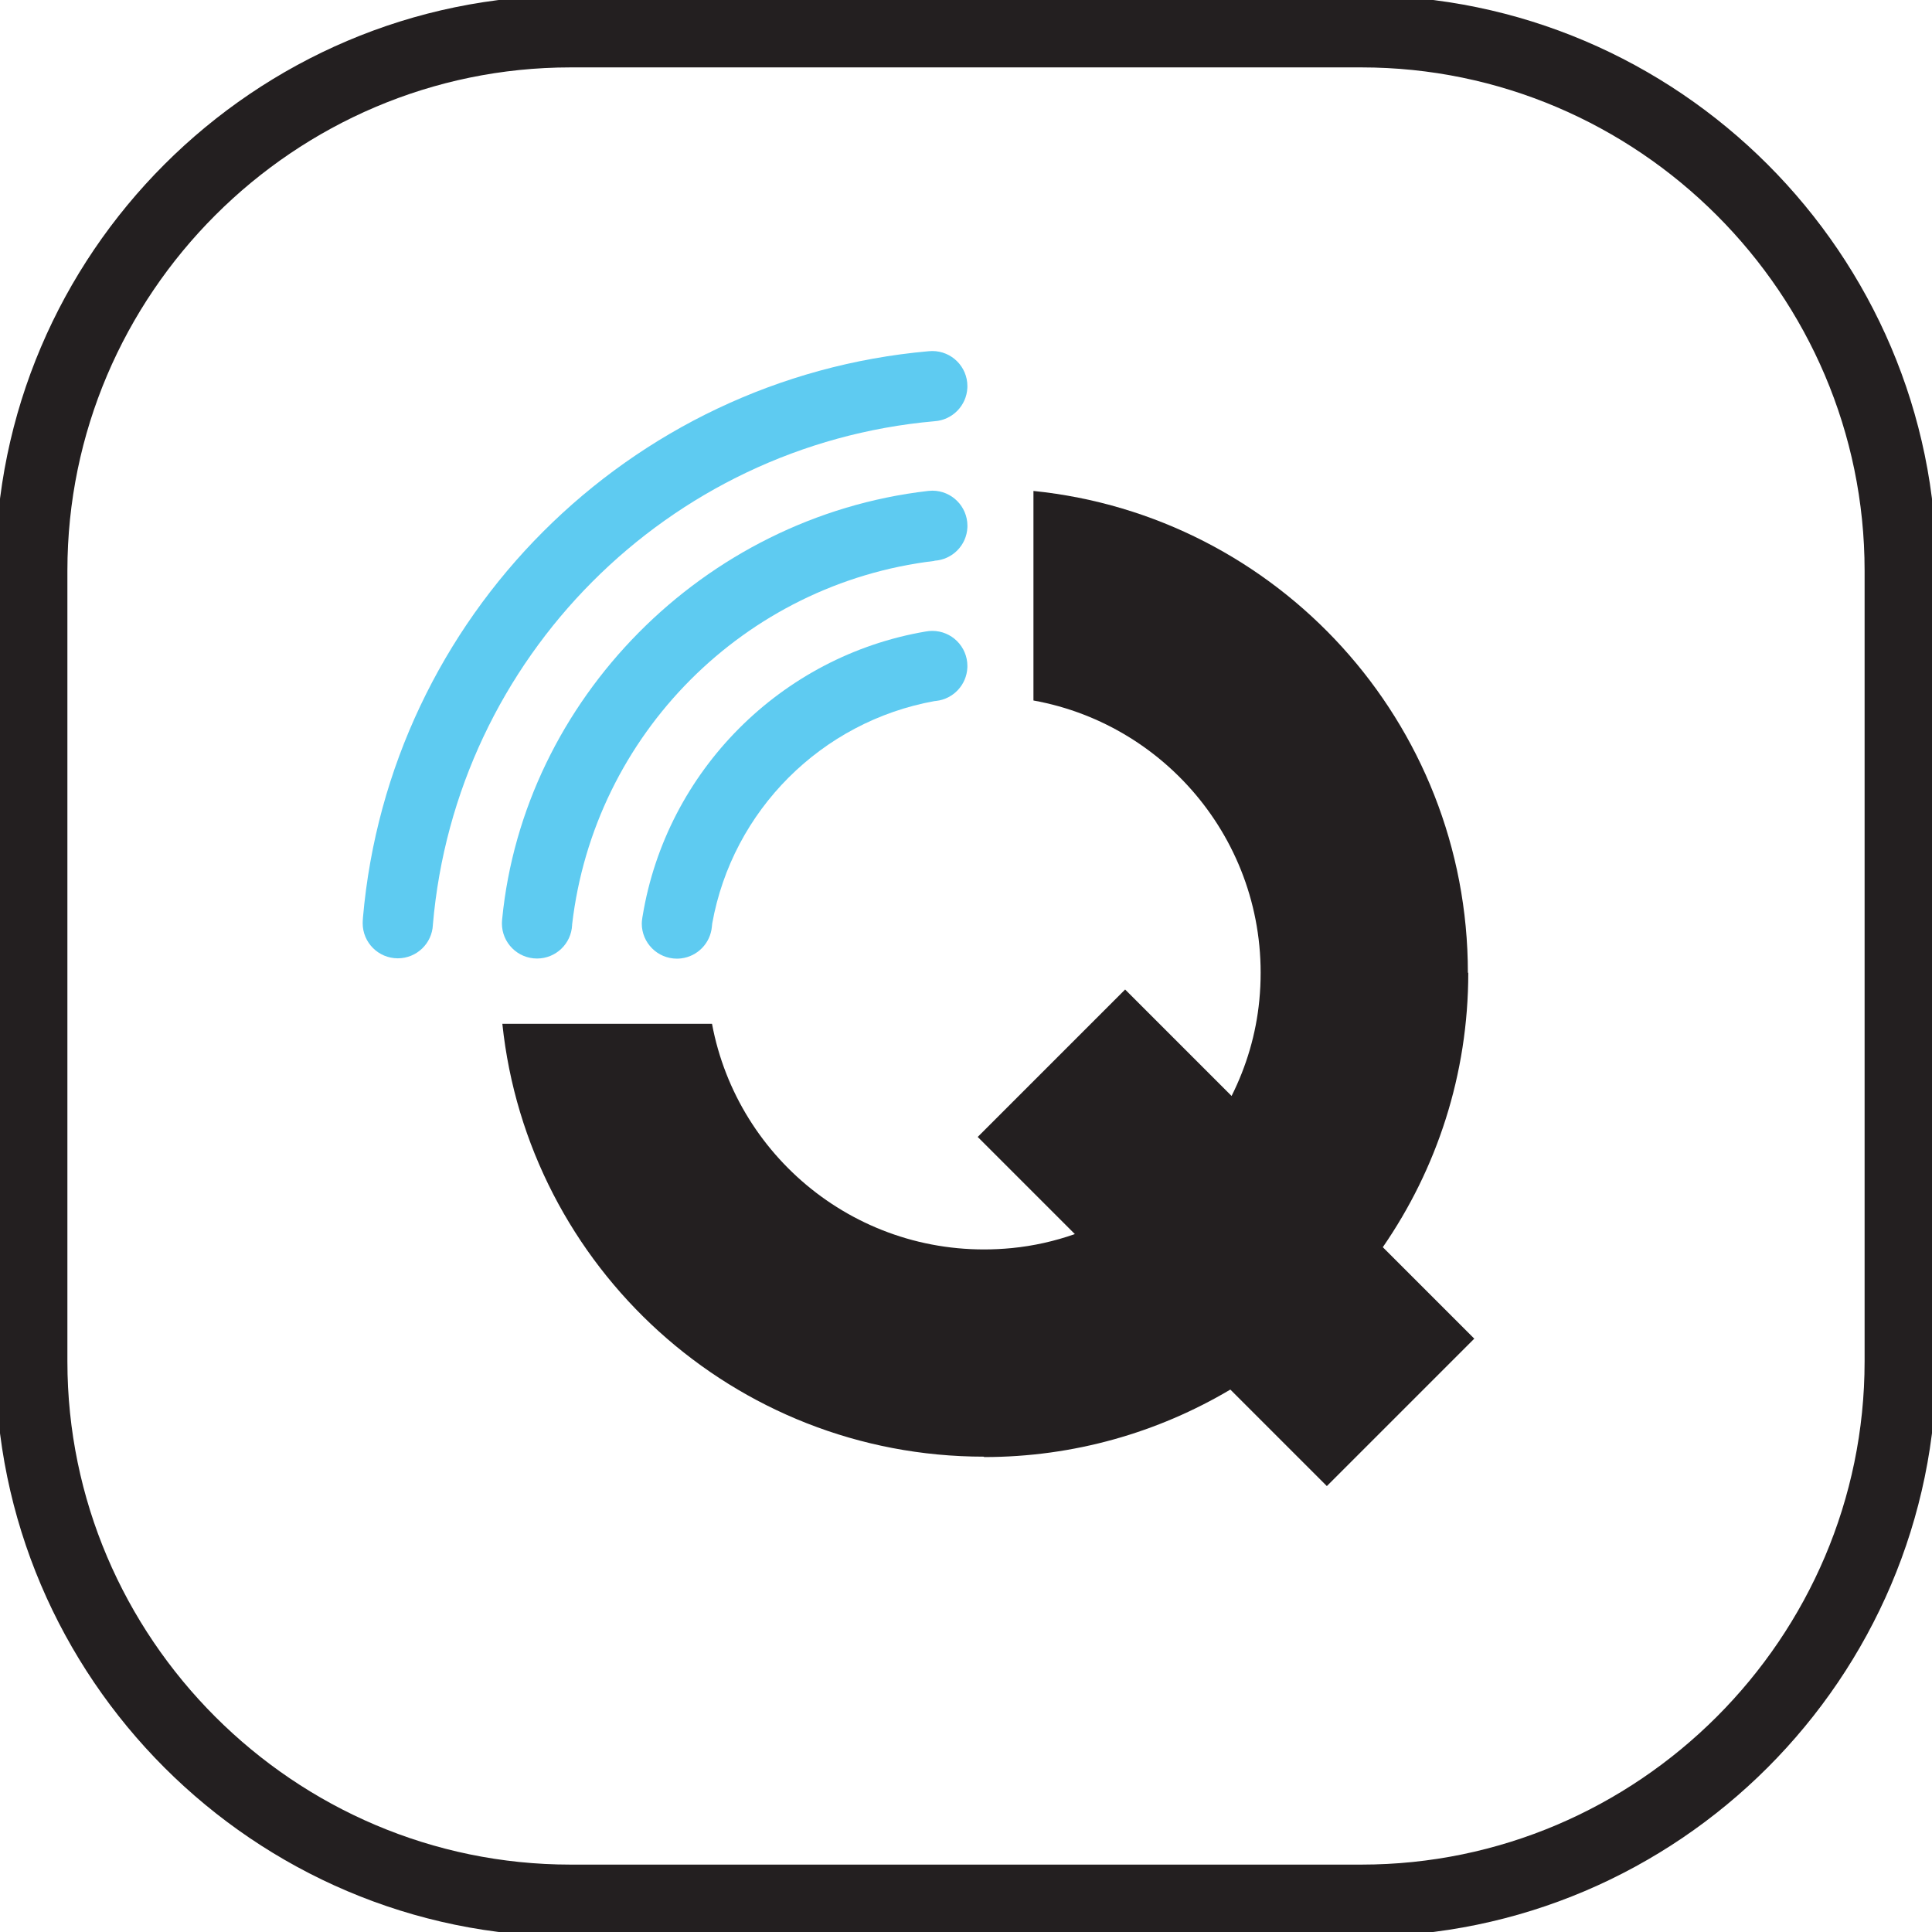
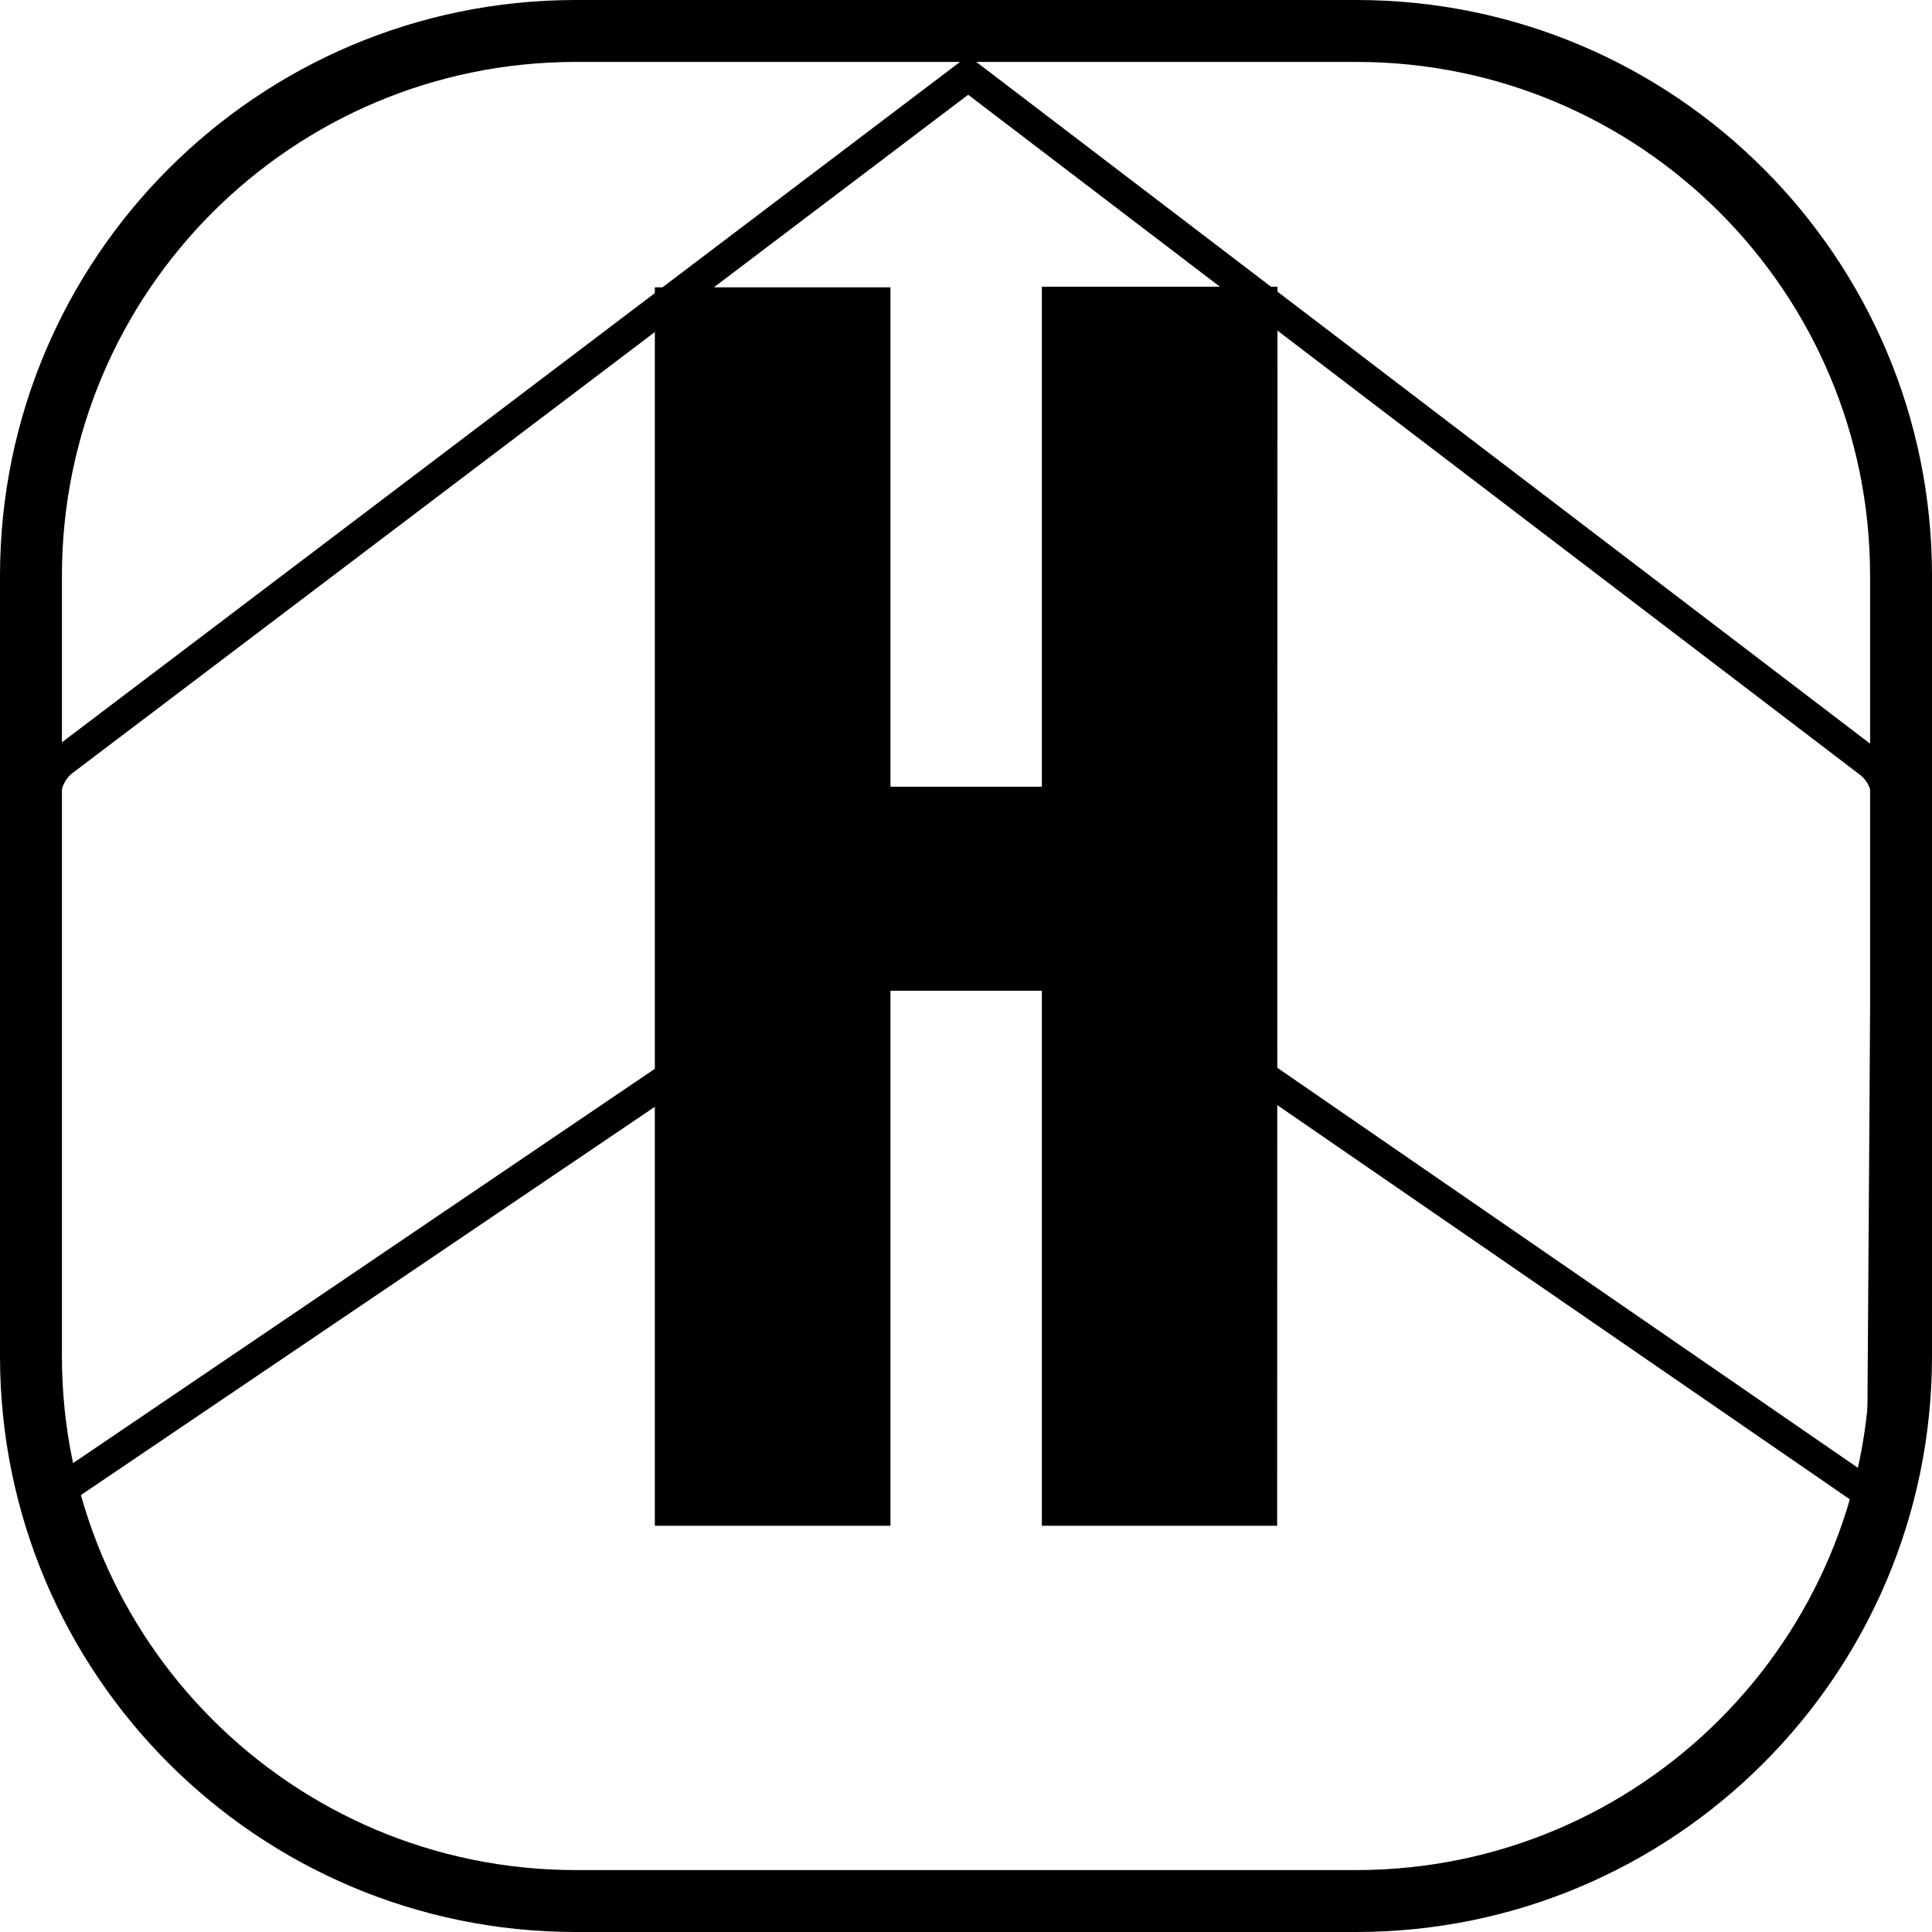
- <svg xmlns="http://www.w3.org/2000/svg" version="1.1" id="Layer_1" x="0px" y="0px" viewBox="0 0 215 215" style="enable-background:new 0 0 215 215;" xml:space="preserve">
-   <style type="text/css">
- 	.st0{fill:#231F20;}
- 	.st1{fill:#5ECBF1;}
- 	.st2{fill:none;stroke:#231F20;stroke-width:8;stroke-miterlimit:10;}
- </style>
-   <path class="st0" d="M164.063,148.971l-10.179-10.179c5.993-8.679,9.511-19.197,9.511-30.54h-0.044  c0-27.905-21.19-50.857-48.345-53.617v23.318c15.334,2.768,26.72,16.891,25.137,33.349c-0.364,3.787-1.443,7.384-3.088,10.66  l-11.846-11.846l-16.406,16.406l10.812,10.812c-2.239,0.785-4.59,1.32-7.02,1.557c-16.415,1.601-30.514-9.699-33.36-24.959H55.903  c2.84,27.071,25.752,48.171,53.597,48.171v0.044c10.015,0,19.385-2.745,27.417-7.511l10.74,10.74L164.063,148.971z" />
-   <path class="st1" d="M103.747,39.064c-0.129,0-0.377,0.018-0.385,0.019c-33.409,2.944-60.044,29.582-62.971,63.031  c-0.002,0.023-0.021,0.329-0.022,0.358c-0.001,0.021-0.009,0.19-0.009,0.264c0,2.159,1.75,3.909,3.909,3.909  c2.097,0,3.808-1.651,3.904-3.723c0,0-0.002-0.001-0.002-0.001c2.546-29.719,26.159-53.412,55.822-56.045l0,0  c1.981-0.125,3.565-1.728,3.658-3.717c0.003-0.062,0.004-0.123,0.004-0.186C107.656,40.814,105.906,39.064,103.747,39.064z" />
-   <path class="st1" d="M103.752,54.604c-0.14,0-0.278,0.01-0.414,0.024c-0.002,0-0.056,0.005-0.061,0.006  c-25.063,2.893-45.007,23.272-47.393,47.639c0,0-0.03,0.32-0.03,0.486c0,2.159,1.75,3.909,3.909,3.909  c2.097,0,3.808-1.651,3.904-3.723c0.001-0.021,0.001-0.042,0.001-0.063c2.451-21.156,19.198-37.949,40.325-40.463l0-0.019  c1.982-0.124,3.569-1.709,3.662-3.7c0.003-0.061,0.004-0.123,0.004-0.185C107.66,56.354,105.91,54.604,103.752,54.604z" />
-   <path class="st1" d="M103.747,70.208c-0.247,0-0.494,0.024-0.729,0.068C86.917,73.008,74.167,85.81,71.513,101.94  c-0.009,0.043-0.015,0.086-0.023,0.129c-0.042,0.236-0.071,0.562-0.071,0.704c0,2.159,1.75,3.909,3.909,3.909  c0.155,0,0.308-0.009,0.458-0.027c1.826-0.213,3.268-1.686,3.434-3.526c0.005-0.057,0.031-0.316,0.038-0.357  c2.255-12.578,12.164-22.477,24.735-24.752c0,0,0.142-0.013,0.212-0.022c1.882-0.22,3.356-1.777,3.446-3.697  c0.003-0.062,0.004-0.123,0.004-0.186C107.656,71.958,105.906,70.208,103.747,70.208z" />
-   <g>
-     <path class="st2" d="M211.5,151.5c0,33-27,60-60,60h-88c-33,0-60-27-60-60v-88c0-33,27-60,60-60h88c33,0,60,27,60,60V151.5z" />
+ <svg xmlns="http://www.w3.org/2000/svg" viewBox="0 0 62.4 62.4">
+   <g id="Layer_2" data-name="Layer 2">
+     <g id="Layer_1-2" data-name="Layer 1">
+       <path d="M43.82,62.4H18.58A18.6,18.6,0,0,1,0,43.82V18.58A18.6,18.6,0,0,1,18.58,0H43.82A18.59,18.59,0,0,1,62.4,18.58V43.82A18.6,18.6,0,0,1,43.82,62.4ZM18.58,2A16.6,16.6,0,0,0,2,18.58V43.82A16.6,16.6,0,0,0,18.58,60.4H43.82A16.6,16.6,0,0,0,60.4,43.82V18.58A16.59,16.59,0,0,0,43.82,2Z" />
+       <path d="M60.52,48.78A1,1,0,0,1,60,48.6L31.33,28.86,2.3,48.5a.88.88,0,0,1-.91.1A.87.87,0,0,1,1,47.8V25.65a2,2,0,0,1,.73-1.47L31.27,1.8,60.73,24.27a2,2,0,0,1,.72,1.48L61.3,47.9a.86.86,0,0,1-.43.8A.75.75,0,0,1,60.52,48.78ZM30.77,27.35l.78.45L60.3,47.61l.15-21.87a1,1,0,0,0-.33-.68l-28.85-22L2.3,25a1,1,0,0,0-.33.67V47.52L30.77,28Z" />
+       <path d="M34.65,48.28V31H27.76V48.28H22.15v-38h5.61V26.41h6.89V10.26h5.61v38Z" />
+       <path d="M41.25,49.28H33.65V32H28.76V49.28H21.15v-40h7.61V25.41h4.89V9.26h7.61Zm-5.61-2h3.61v-36H35.65V27.41H26.76V11.26H23.15v36h3.61V30h8.89Z" />
+     </g>
  </g>
</svg>
